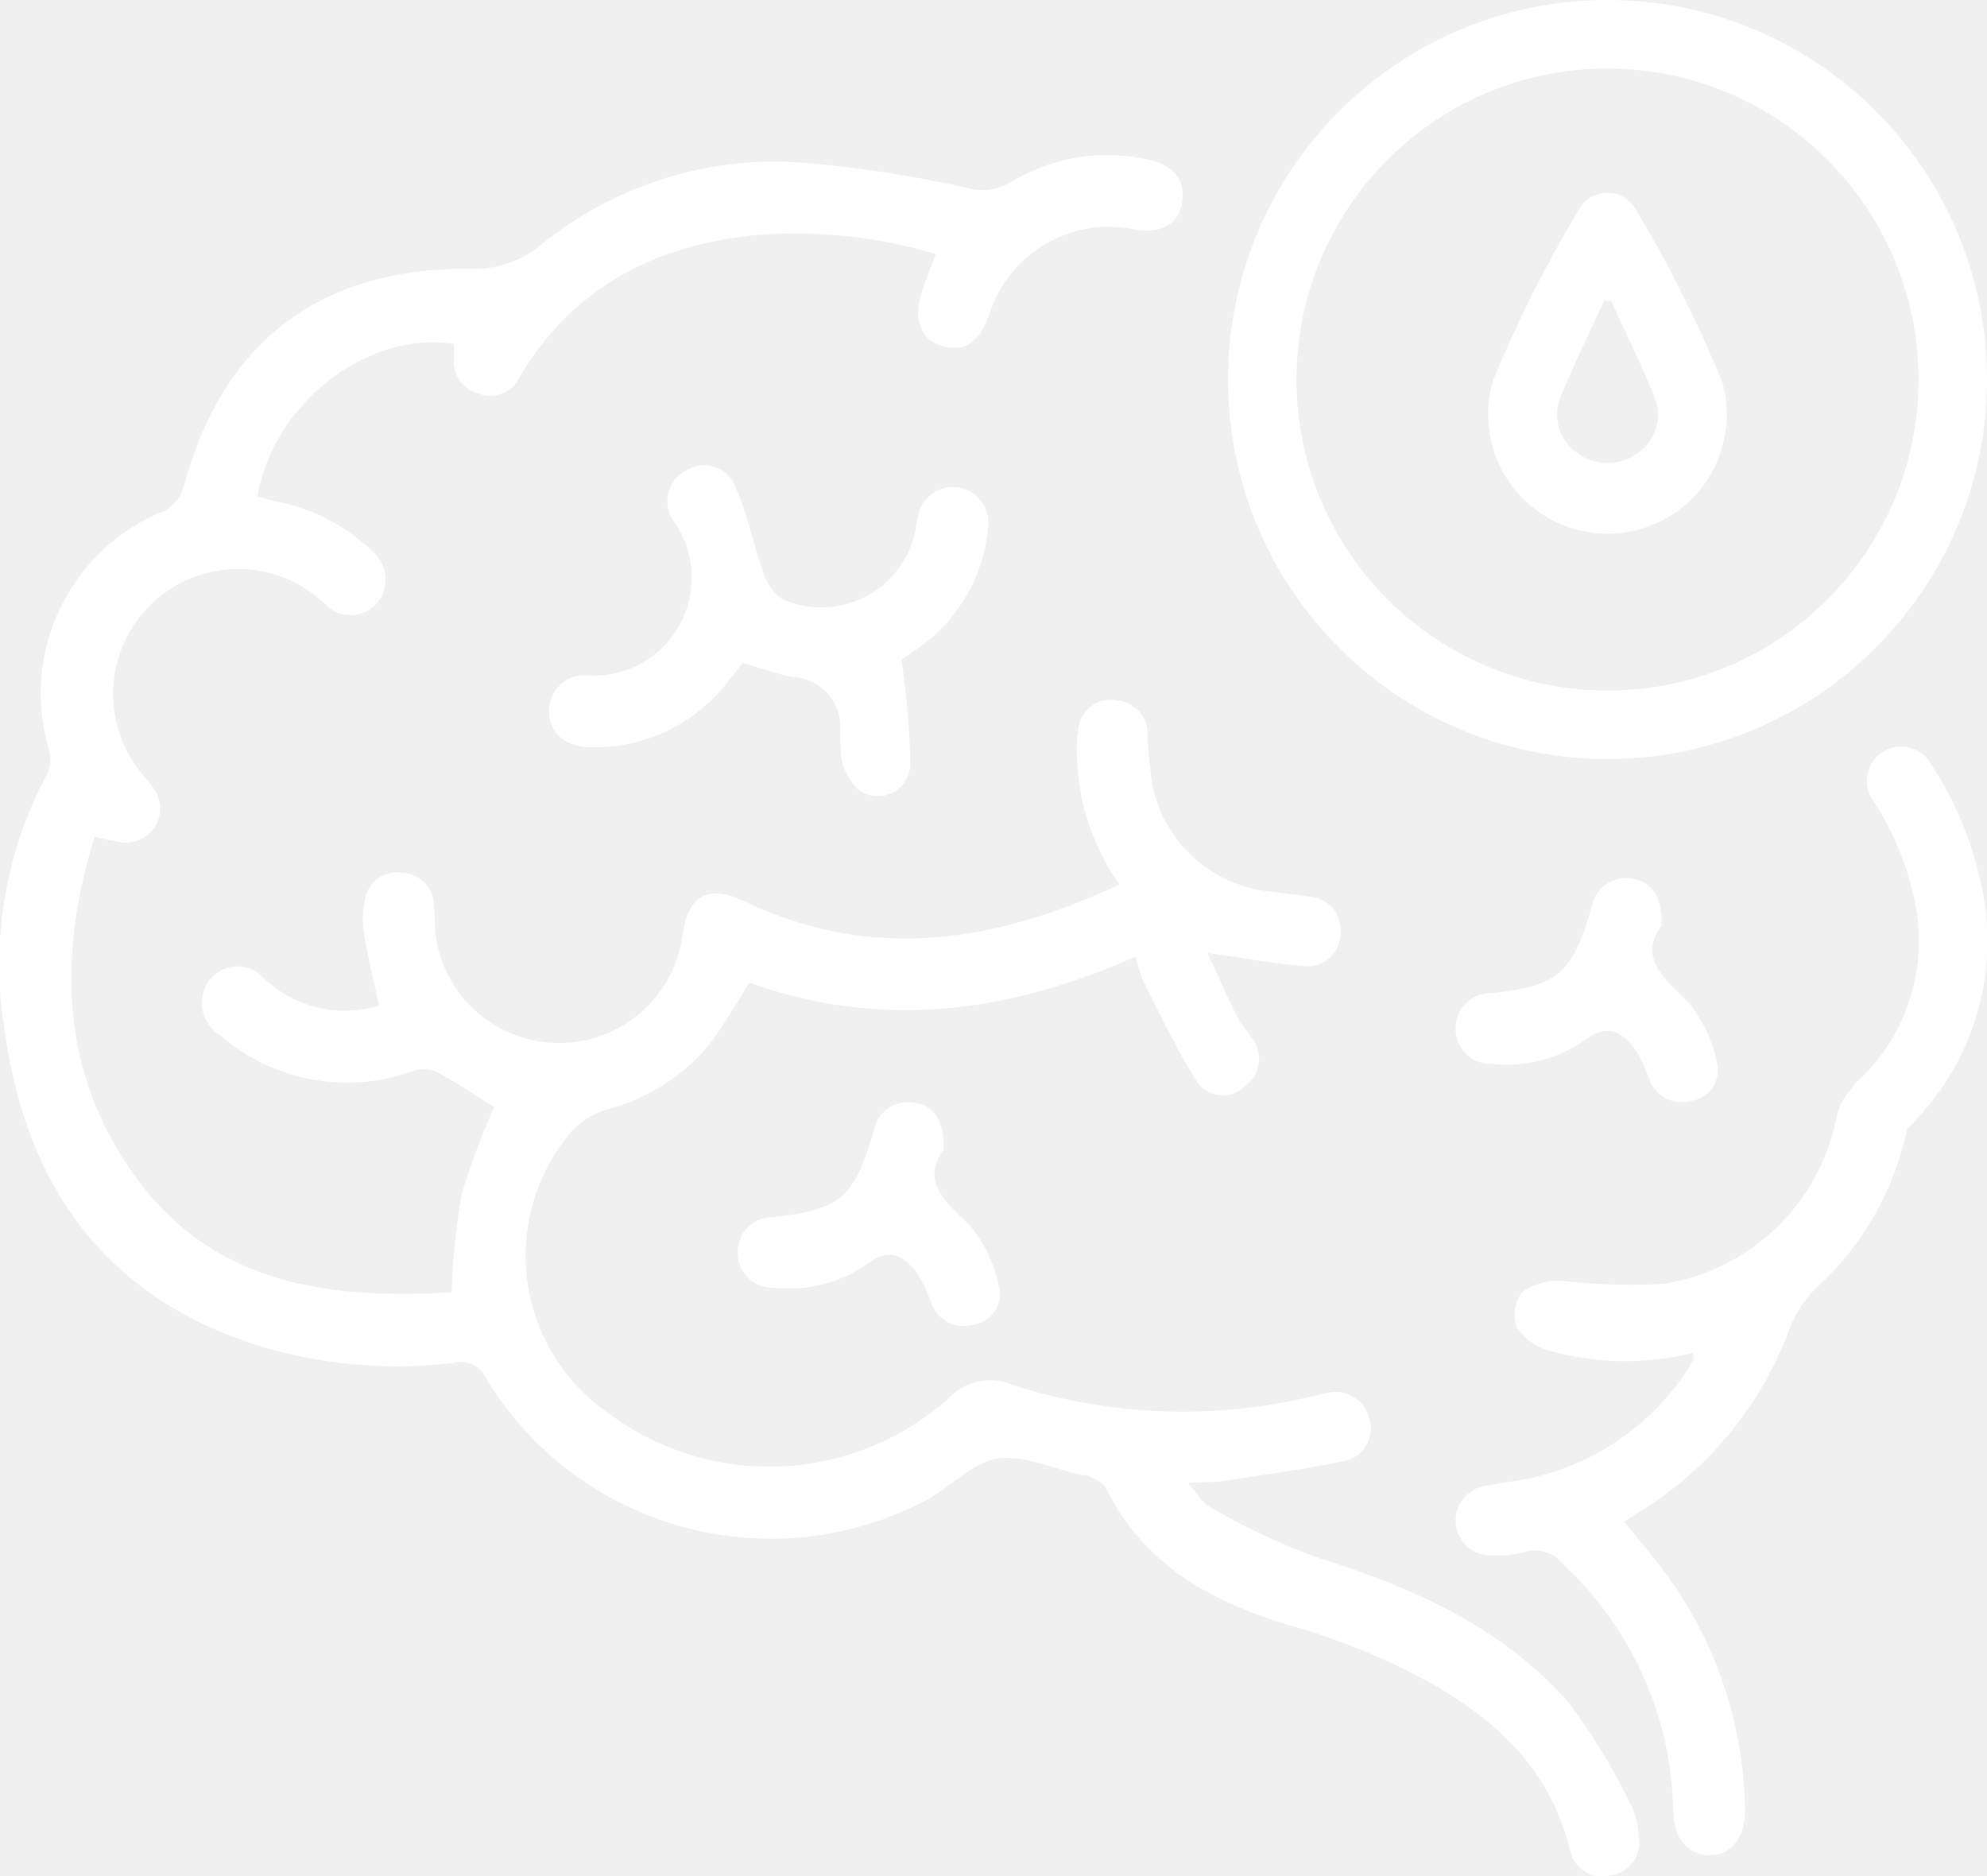
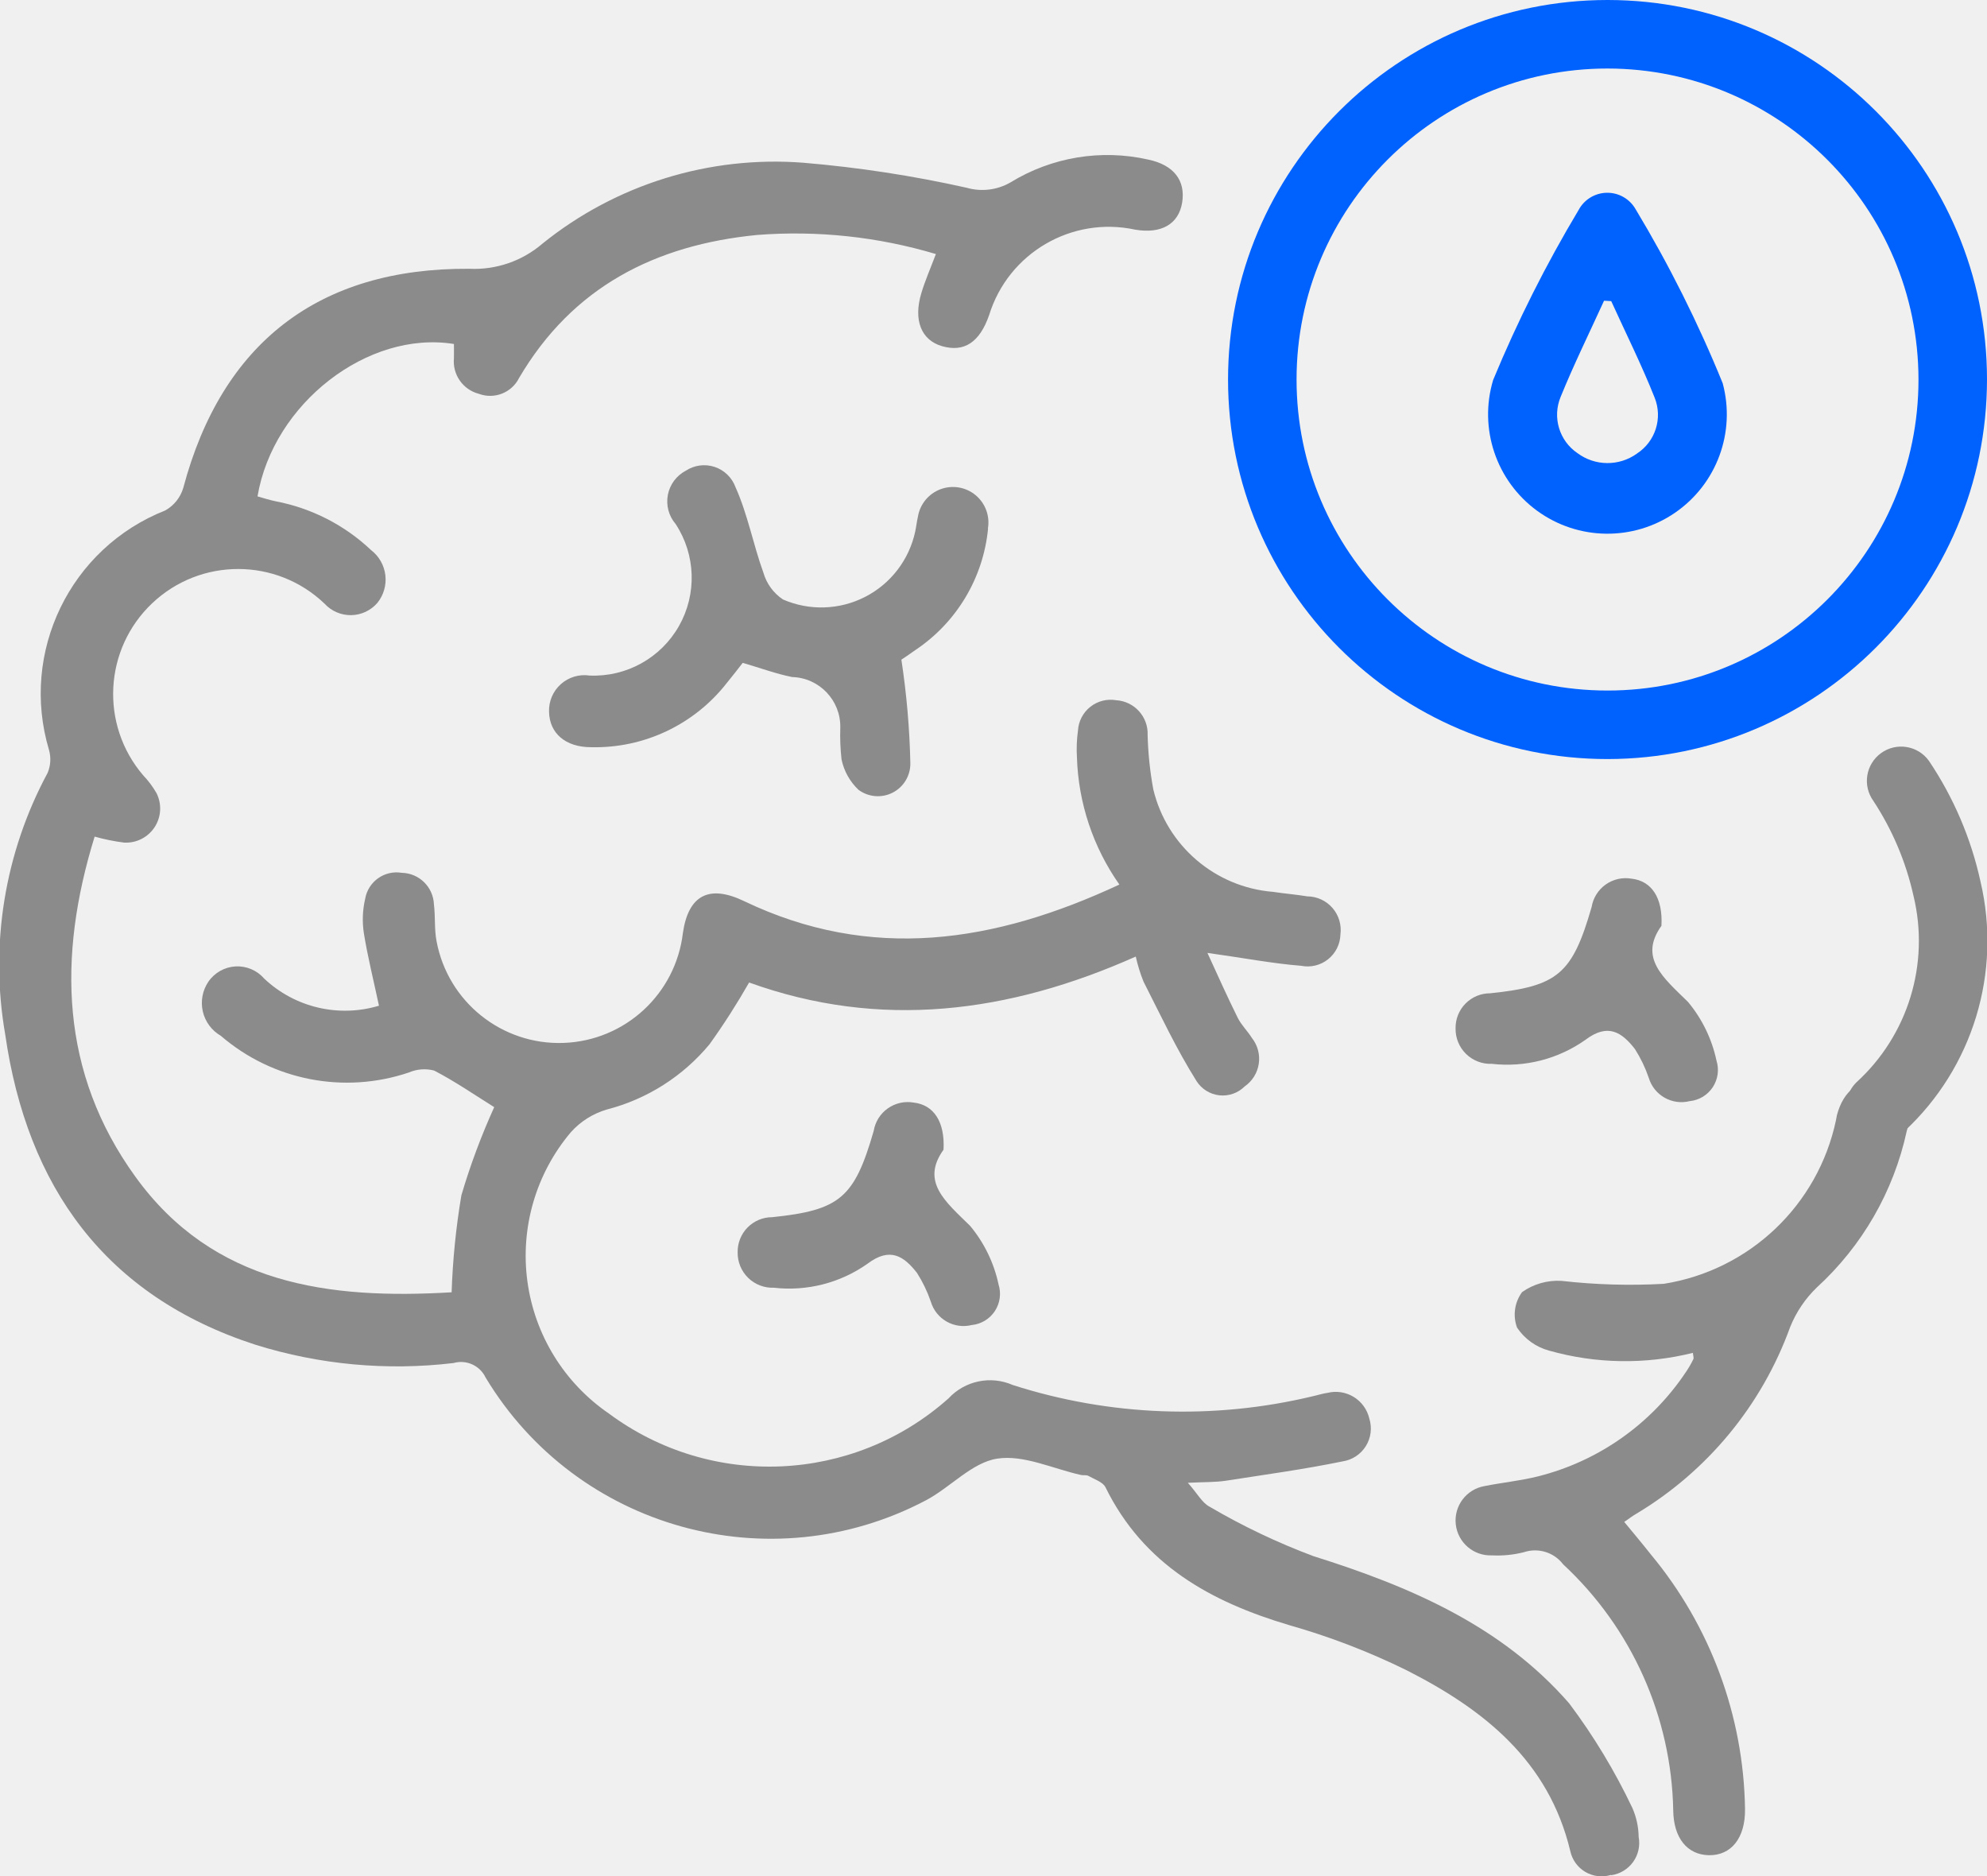
<svg xmlns="http://www.w3.org/2000/svg" width="74.914" height="70.718" viewBox="0 0 74.914 70.718">
-   <path d="M1067.1,733.645a47.2,47.2,0,0,0-3.285-6.564,1.227,1.227,0,0,0-2.147.033,48.787,48.787,0,0,0-3.222,6.407,4.5,4.5,0,1,0,8.654.124m-3.24,2.657a1.9,1.9,0,0,1-2.235-.022,1.75,1.75,0,0,1-.635-2.12c.5-1.229,1.086-2.419,1.637-3.626l.27.015c.551,1.21,1.145,2.4,1.637,3.638a1.74,1.74,0,0,1-.675,2.114" transform="translate(-1002.151 -719.198)" fill="#fff" />
-   <path d="M793.506,783.022a1.205,1.205,0,0,1-1.531-.9c-.815-3.41-3.27-5.343-6.167-6.814a26.248,26.248,0,0,0-4.421-1.7c-2.973-.882-5.5-2.281-6.936-5.2-.1-.2-.417-.3-.643-.428-.073-.043-.183-.015-.275-.034-1.06-.234-2.169-.774-3.167-.617-.954.149-1.761,1.084-2.687,1.572a12.548,12.548,0,0,1-16.6-4.632,1.027,1.027,0,0,0-1.21-.544,17.949,17.949,0,0,1-7.468-.69c-5.672-1.841-8.607-5.964-9.433-11.7a15.262,15.262,0,0,1,1.6-9.858,1.312,1.312,0,0,0,.052-.862,7.421,7.421,0,0,1,4.382-9.03,1.44,1.44,0,0,0,.681-.854c1.451-5.452,5.1-8.293,10.78-8.256a3.938,3.938,0,0,0,2.763-.95,13.954,13.954,0,0,1,9.837-3.047,45.742,45.742,0,0,1,6.151.942,2.127,2.127,0,0,0,1.654-.2,6.979,6.979,0,0,1,5.2-.86c.95.2,1.411.783,1.273,1.623-.133.809-.787,1.185-1.77,1.017a4.721,4.721,0,0,0-5.506,3.219c-.357,1.03-.942,1.415-1.78,1.172-.78-.226-1.084-.979-.776-2,.142-.473.342-.927.548-1.471a18.547,18.547,0,0,0-6.738-.72c-3.844.376-6.958,1.959-8.975,5.388a1.219,1.219,0,0,1-1.52.6,1.261,1.261,0,0,1-.938-1.34c.005-.181,0-.363,0-.538-3.24-.521-6.814,2.238-7.405,5.745.222.062.451.138.684.185a7.2,7.2,0,0,1,3.6,1.842A1.4,1.4,0,0,1,747,735.07a1.332,1.332,0,0,1-1.989.032,4.713,4.713,0,0,0-6.84,6.469,3.462,3.462,0,0,1,.5.667,1.287,1.287,0,0,1-1.219,1.868,7.551,7.551,0,0,1-1.112-.226c-1.4,4.53-1.3,8.9,1.535,12.819,2.941,4.075,7.306,4.634,11.924,4.359a27.632,27.632,0,0,1,.368-3.657,25.56,25.56,0,0,1,1.238-3.322c-.7-.436-1.455-.959-2.266-1.38a1.469,1.469,0,0,0-.952.073,7.287,7.287,0,0,1-7.089-1.382,1.429,1.429,0,0,1-.471-2.038,1.33,1.33,0,0,1,2.105-.12,4.442,4.442,0,0,0,4.328,1.023c-.2-.942-.424-1.832-.57-2.735a3.416,3.416,0,0,1,.049-1.292,1.2,1.2,0,0,1,1.38-.983,1.239,1.239,0,0,1,1.213,1.193c.058.462.011.94.1,1.391a4.7,4.7,0,0,0,9.287-.32c.209-1.43.993-1.825,2.3-1.2,4.793,2.3,9.452,1.574,14.156-.621a8.806,8.806,0,0,1-1.6-4.788,5.129,5.129,0,0,1,.039-1.019,1.233,1.233,0,0,1,1.439-1.142,1.265,1.265,0,0,1,1.187,1.322,13.146,13.146,0,0,0,.213,2.036,5.061,5.061,0,0,0,4.515,3.866c.43.065.864.1,1.294.17a1.269,1.269,0,0,1,1.247,1.436,1.238,1.238,0,0,1-1.482,1.181c-1.1-.088-2.195-.3-3.533-.486.4.871.755,1.666,1.142,2.445.137.275.372.5.535.761a1.267,1.267,0,0,1-.273,1.828,1.17,1.17,0,0,1-1.813-.2c-.755-1.2-1.357-2.488-2-3.752a5.914,5.914,0,0,1-.292-.944c-4.8,2.139-9.645,2.759-14.578.978a26.566,26.566,0,0,1-1.492,2.328,7.443,7.443,0,0,1-3.872,2.46,2.921,2.921,0,0,0-1.357.856,7.211,7.211,0,0,0,1.428,10.6,10.152,10.152,0,0,0,12.81-.565,2.133,2.133,0,0,1,2.423-.506,20.993,20.993,0,0,0,11.318.422c.181-.039.359-.1.544-.125a1.3,1.3,0,0,1,1.581.968,1.251,1.251,0,0,1-1.006,1.614c-1.456.3-2.933.5-4.4.729-.391.06-.793.047-1.436.078.357.4.535.752.817.9a25.253,25.253,0,0,0,3.913,1.864c3.642,1.144,7.091,2.619,9.646,5.549a23,23,0,0,1,2.387,3.952,2.81,2.81,0,0,1,.234,1.086,1.227,1.227,0,0,1-1.028,1.441" transform="translate(-732.772 -712.343)" fill="#fff" />
-   <path d="M1068.495,922.984a11.2,11.2,0,0,1-3.385,5.881,4.307,4.307,0,0,0-1.006,1.49,13.6,13.6,0,0,1-5.814,7.05c-.131.075-.251.17-.443.3.351.426.684.821,1,1.222a15.373,15.373,0,0,1,3.554,9.6c.015,1.1-.527,1.759-1.368,1.742-.81-.019-1.327-.647-1.339-1.694a12.986,12.986,0,0,0-4.15-9.271,1.331,1.331,0,0,0-1.484-.456,4.068,4.068,0,0,1-1.2.118,1.316,1.316,0,0,1-.278-2.612c.669-.134,1.354-.2,2.014-.366a9.478,9.478,0,0,0,5.58-3.939,3.721,3.721,0,0,0,.277-.48c.022-.045-.006-.114-.017-.237a10.556,10.556,0,0,1-5.422-.084,2.118,2.118,0,0,1-1.208-.867,1.427,1.427,0,0,1,.189-1.339,2.336,2.336,0,0,1,1.483-.424,22.915,22.915,0,0,0,3.859.112,7.9,7.9,0,0,0,6.493-6.168c.017-.06.019-.123.034-.183.247-.948.881-1.413,1.664-1.225a1.392,1.392,0,0,1,.966,1.827" transform="translate(-996.61 -880.334)" fill="#fff" />
-   <path d="M869.562,788.5a6.223,6.223,0,0,1-2.726,4.569c-.249.178-.5.346-.542.372a30.174,30.174,0,0,1,.338,3.9,1.225,1.225,0,0,1-1.955,1.006,2.191,2.191,0,0,1-.639-1.144,8.212,8.212,0,0,1-.047-1.2,1.87,1.87,0,0,0-1.817-1.907c-.6-.12-1.189-.338-1.862-.535-.183.234-.385.5-.6.759a6.3,6.3,0,0,1-5.117,2.421c-.968,0-1.568-.527-1.585-1.333a1.334,1.334,0,0,1,1.531-1.368,3.69,3.69,0,0,0,3.24-5.715,1.306,1.306,0,0,1,.387-2.008,1.258,1.258,0,0,1,1.87.617c.462,1.026.669,2.165,1.054,3.229a1.822,1.822,0,0,0,.735,1.008,3.621,3.621,0,0,0,4.99-2.567c.039-.183.058-.37.1-.55a1.338,1.338,0,1,1,2.638.449" transform="translate(-832.31 -768.574)" fill="#fff" />
-   <path d="M903.117,933.978a1.286,1.286,0,0,1-1.548-.882,5.1,5.1,0,0,0-.52-1.081c-.493-.632-1.015-.987-1.86-.351a5.116,5.116,0,0,1-3.535.909,1.314,1.314,0,0,1-1.367-1.339,1.3,1.3,0,0,1,1.3-1.32c2.556-.265,3.1-.727,3.829-3.251a1.3,1.3,0,0,1,1.511-1.069c.748.086,1.18.718,1.122,1.776-.866,1.208.071,1.957,1,2.868a5.121,5.121,0,0,1,1.075,2.213,1.18,1.18,0,0,1-1,1.527" transform="translate(-866.476 -884.03)" fill="#fff" />
-   <path d="M1060.318,884.96a1.286,1.286,0,0,1-1.548-.882,5.108,5.108,0,0,0-.52-1.081c-.493-.632-1.015-.987-1.86-.351a5.115,5.115,0,0,1-3.535.909,1.314,1.314,0,0,1-1.367-1.339,1.3,1.3,0,0,1,1.3-1.32c2.556-.265,3.1-.727,3.829-3.251a1.3,1.3,0,0,1,1.511-1.069c.748.086,1.18.718,1.122,1.776-.866,1.208.071,1.957,1,2.868a5.121,5.121,0,0,1,1.075,2.213,1.18,1.18,0,0,1-1,1.527" transform="translate(-996.61 -843.452)" fill="#fff" />
-   <path d="M1015.981,712.873a14.307,14.307,0,1,1,14.307-14.307,14.323,14.323,0,0,1-14.307,14.307m0-26.031a11.724,11.724,0,1,0,11.724,11.724,11.738,11.738,0,0,0-11.724-11.724" transform="translate(-955.374 -684.259)" fill="#fff" />
-   <path d="M1138.276,862.586a1.291,1.291,0,0,1-.9-2.213,7.212,7.212,0,0,0,2.154-7.031,10.771,10.771,0,0,0-1.513-3.579,1.291,1.291,0,1,1,2.093-1.513,13.2,13.2,0,0,1,1.945,4.549,9.778,9.778,0,0,1-2.87,9.417,1.287,1.287,0,0,1-.9.37" transform="translate(-1067.387 -819.571)" fill="#fff" />
+   <path d="M1067.1,733.645a47.2,47.2,0,0,0-3.285-6.564,1.227,1.227,0,0,0-2.147.033,48.787,48.787,0,0,0-3.222,6.407,4.5,4.5,0,1,0,8.654.124m-3.24,2.657a1.9,1.9,0,0,1-2.235-.022,1.75,1.75,0,0,1-.635-2.12c.5-1.229,1.086-2.419,1.637-3.626l.27.015c.551,1.21,1.145,2.4,1.637,3.638a1.74,1.74,0,0,1-.675,2.114" transform="translate(-1002.151 -719.198)" fill="#0062fe" />
+   <path d="M793.506,783.022a1.205,1.205,0,0,1-1.531-.9c-.815-3.41-3.27-5.343-6.167-6.814a26.248,26.248,0,0,0-4.421-1.7c-2.973-.882-5.5-2.281-6.936-5.2-.1-.2-.417-.3-.643-.428-.073-.043-.183-.015-.275-.034-1.06-.234-2.169-.774-3.167-.617-.954.149-1.761,1.084-2.687,1.572a12.548,12.548,0,0,1-16.6-4.632,1.027,1.027,0,0,0-1.21-.544,17.949,17.949,0,0,1-7.468-.69c-5.672-1.841-8.607-5.964-9.433-11.7a15.262,15.262,0,0,1,1.6-9.858,1.312,1.312,0,0,0,.052-.862,7.421,7.421,0,0,1,4.382-9.03,1.44,1.44,0,0,0,.681-.854c1.451-5.452,5.1-8.293,10.78-8.256a3.938,3.938,0,0,0,2.763-.95,13.954,13.954,0,0,1,9.837-3.047,45.742,45.742,0,0,1,6.151.942,2.127,2.127,0,0,0,1.654-.2,6.979,6.979,0,0,1,5.2-.86c.95.2,1.411.783,1.273,1.623-.133.809-.787,1.185-1.77,1.017a4.721,4.721,0,0,0-5.506,3.219c-.357,1.03-.942,1.415-1.78,1.172-.78-.226-1.084-.979-.776-2,.142-.473.342-.927.548-1.471a18.547,18.547,0,0,0-6.738-.72c-3.844.376-6.958,1.959-8.975,5.388a1.219,1.219,0,0,1-1.52.6,1.261,1.261,0,0,1-.938-1.34c.005-.181,0-.363,0-.538-3.24-.521-6.814,2.238-7.405,5.745.222.062.451.138.684.185a7.2,7.2,0,0,1,3.6,1.842A1.4,1.4,0,0,1,747,735.07a1.332,1.332,0,0,1-1.989.032,4.713,4.713,0,0,0-6.84,6.469,3.462,3.462,0,0,1,.5.667,1.287,1.287,0,0,1-1.219,1.868,7.551,7.551,0,0,1-1.112-.226c-1.4,4.53-1.3,8.9,1.535,12.819,2.941,4.075,7.306,4.634,11.924,4.359a27.632,27.632,0,0,1,.368-3.657,25.56,25.56,0,0,1,1.238-3.322c-.7-.436-1.455-.959-2.266-1.38a1.469,1.469,0,0,0-.952.073,7.287,7.287,0,0,1-7.089-1.382,1.429,1.429,0,0,1-.471-2.038,1.33,1.33,0,0,1,2.105-.12,4.442,4.442,0,0,0,4.328,1.023c-.2-.942-.424-1.832-.57-2.735a3.416,3.416,0,0,1,.049-1.292,1.2,1.2,0,0,1,1.38-.983,1.239,1.239,0,0,1,1.213,1.193c.058.462.011.94.1,1.391a4.7,4.7,0,0,0,9.287-.32c.209-1.43.993-1.825,2.3-1.2,4.793,2.3,9.452,1.574,14.156-.621a8.806,8.806,0,0,1-1.6-4.788,5.129,5.129,0,0,1,.039-1.019,1.233,1.233,0,0,1,1.439-1.142,1.265,1.265,0,0,1,1.187,1.322,13.146,13.146,0,0,0,.213,2.036,5.061,5.061,0,0,0,4.515,3.866c.43.065.864.1,1.294.17a1.269,1.269,0,0,1,1.247,1.436,1.238,1.238,0,0,1-1.482,1.181c-1.1-.088-2.195-.3-3.533-.486.4.871.755,1.666,1.142,2.445.137.275.372.5.535.761a1.267,1.267,0,0,1-.273,1.828,1.17,1.17,0,0,1-1.813-.2c-.755-1.2-1.357-2.488-2-3.752a5.914,5.914,0,0,1-.292-.944c-4.8,2.139-9.645,2.759-14.578.978a26.566,26.566,0,0,1-1.492,2.328,7.443,7.443,0,0,1-3.872,2.46,2.921,2.921,0,0,0-1.357.856,7.211,7.211,0,0,0,1.428,10.6,10.152,10.152,0,0,0,12.81-.565,2.133,2.133,0,0,1,2.423-.506,20.993,20.993,0,0,0,11.318.422c.181-.039.359-.1.544-.125a1.3,1.3,0,0,1,1.581.968,1.251,1.251,0,0,1-1.006,1.614c-1.456.3-2.933.5-4.4.729-.391.06-.793.047-1.436.078.357.4.535.752.817.9a25.253,25.253,0,0,0,3.913,1.864c3.642,1.144,7.091,2.619,9.646,5.549a23,23,0,0,1,2.387,3.952,2.81,2.81,0,0,1,.234,1.086,1.227,1.227,0,0,1-1.028,1.441" transform="translate(-732.772 -712.343)" fill="#8b8b8b" />
+   <path d="M1068.495,922.984a11.2,11.2,0,0,1-3.385,5.881,4.307,4.307,0,0,0-1.006,1.49,13.6,13.6,0,0,1-5.814,7.05c-.131.075-.251.17-.443.3.351.426.684.821,1,1.222a15.373,15.373,0,0,1,3.554,9.6c.015,1.1-.527,1.759-1.368,1.742-.81-.019-1.327-.647-1.339-1.694a12.986,12.986,0,0,0-4.15-9.271,1.331,1.331,0,0,0-1.484-.456,4.068,4.068,0,0,1-1.2.118,1.316,1.316,0,0,1-.278-2.612c.669-.134,1.354-.2,2.014-.366a9.478,9.478,0,0,0,5.58-3.939,3.721,3.721,0,0,0,.277-.48c.022-.045-.006-.114-.017-.237a10.556,10.556,0,0,1-5.422-.084,2.118,2.118,0,0,1-1.208-.867,1.427,1.427,0,0,1,.189-1.339,2.336,2.336,0,0,1,1.483-.424,22.915,22.915,0,0,0,3.859.112,7.9,7.9,0,0,0,6.493-6.168c.017-.06.019-.123.034-.183.247-.948.881-1.413,1.664-1.225a1.392,1.392,0,0,1,.966,1.827" transform="translate(-996.61 -880.334)" fill="#8b8b8b" />
+   <path d="M869.562,788.5a6.223,6.223,0,0,1-2.726,4.569c-.249.178-.5.346-.542.372a30.174,30.174,0,0,1,.338,3.9,1.225,1.225,0,0,1-1.955,1.006,2.191,2.191,0,0,1-.639-1.144,8.212,8.212,0,0,1-.047-1.2,1.87,1.87,0,0,0-1.817-1.907c-.6-.12-1.189-.338-1.862-.535-.183.234-.385.5-.6.759a6.3,6.3,0,0,1-5.117,2.421c-.968,0-1.568-.527-1.585-1.333a1.334,1.334,0,0,1,1.531-1.368,3.69,3.69,0,0,0,3.24-5.715,1.306,1.306,0,0,1,.387-2.008,1.258,1.258,0,0,1,1.87.617c.462,1.026.669,2.165,1.054,3.229a1.822,1.822,0,0,0,.735,1.008,3.621,3.621,0,0,0,4.99-2.567c.039-.183.058-.37.1-.55a1.338,1.338,0,1,1,2.638.449" transform="translate(-832.31 -768.574)" fill="#8b8b8b" />
+   <path d="M903.117,933.978a1.286,1.286,0,0,1-1.548-.882,5.1,5.1,0,0,0-.52-1.081c-.493-.632-1.015-.987-1.86-.351a5.116,5.116,0,0,1-3.535.909,1.314,1.314,0,0,1-1.367-1.339,1.3,1.3,0,0,1,1.3-1.32c2.556-.265,3.1-.727,3.829-3.251a1.3,1.3,0,0,1,1.511-1.069c.748.086,1.18.718,1.122,1.776-.866,1.208.071,1.957,1,2.868a5.121,5.121,0,0,1,1.075,2.213,1.18,1.18,0,0,1-1,1.527" transform="translate(-866.476 -884.03)" fill="#8b8b8b" />
+   <path d="M1060.318,884.96a1.286,1.286,0,0,1-1.548-.882,5.108,5.108,0,0,0-.52-1.081c-.493-.632-1.015-.987-1.86-.351a5.115,5.115,0,0,1-3.535.909,1.314,1.314,0,0,1-1.367-1.339,1.3,1.3,0,0,1,1.3-1.32c2.556-.265,3.1-.727,3.829-3.251a1.3,1.3,0,0,1,1.511-1.069c.748.086,1.18.718,1.122,1.776-.866,1.208.071,1.957,1,2.868a5.121,5.121,0,0,1,1.075,2.213,1.18,1.18,0,0,1-1,1.527" transform="translate(-996.61 -843.452)" fill="#8b8b8b" />
+   <path d="M1015.981,712.873a14.307,14.307,0,1,1,14.307-14.307,14.323,14.323,0,0,1-14.307,14.307m0-26.031a11.724,11.724,0,1,0,11.724,11.724,11.738,11.738,0,0,0-11.724-11.724" transform="translate(-955.374 -684.259)" fill="#0062fe" />
+   <path d="M1138.276,862.586a1.291,1.291,0,0,1-.9-2.213,7.212,7.212,0,0,0,2.154-7.031,10.771,10.771,0,0,0-1.513-3.579,1.291,1.291,0,1,1,2.093-1.513,13.2,13.2,0,0,1,1.945,4.549,9.778,9.778,0,0,1-2.87,9.417,1.287,1.287,0,0,1-.9.37" transform="translate(-1067.387 -819.571)" fill="#8b8b8b" />
</svg>
